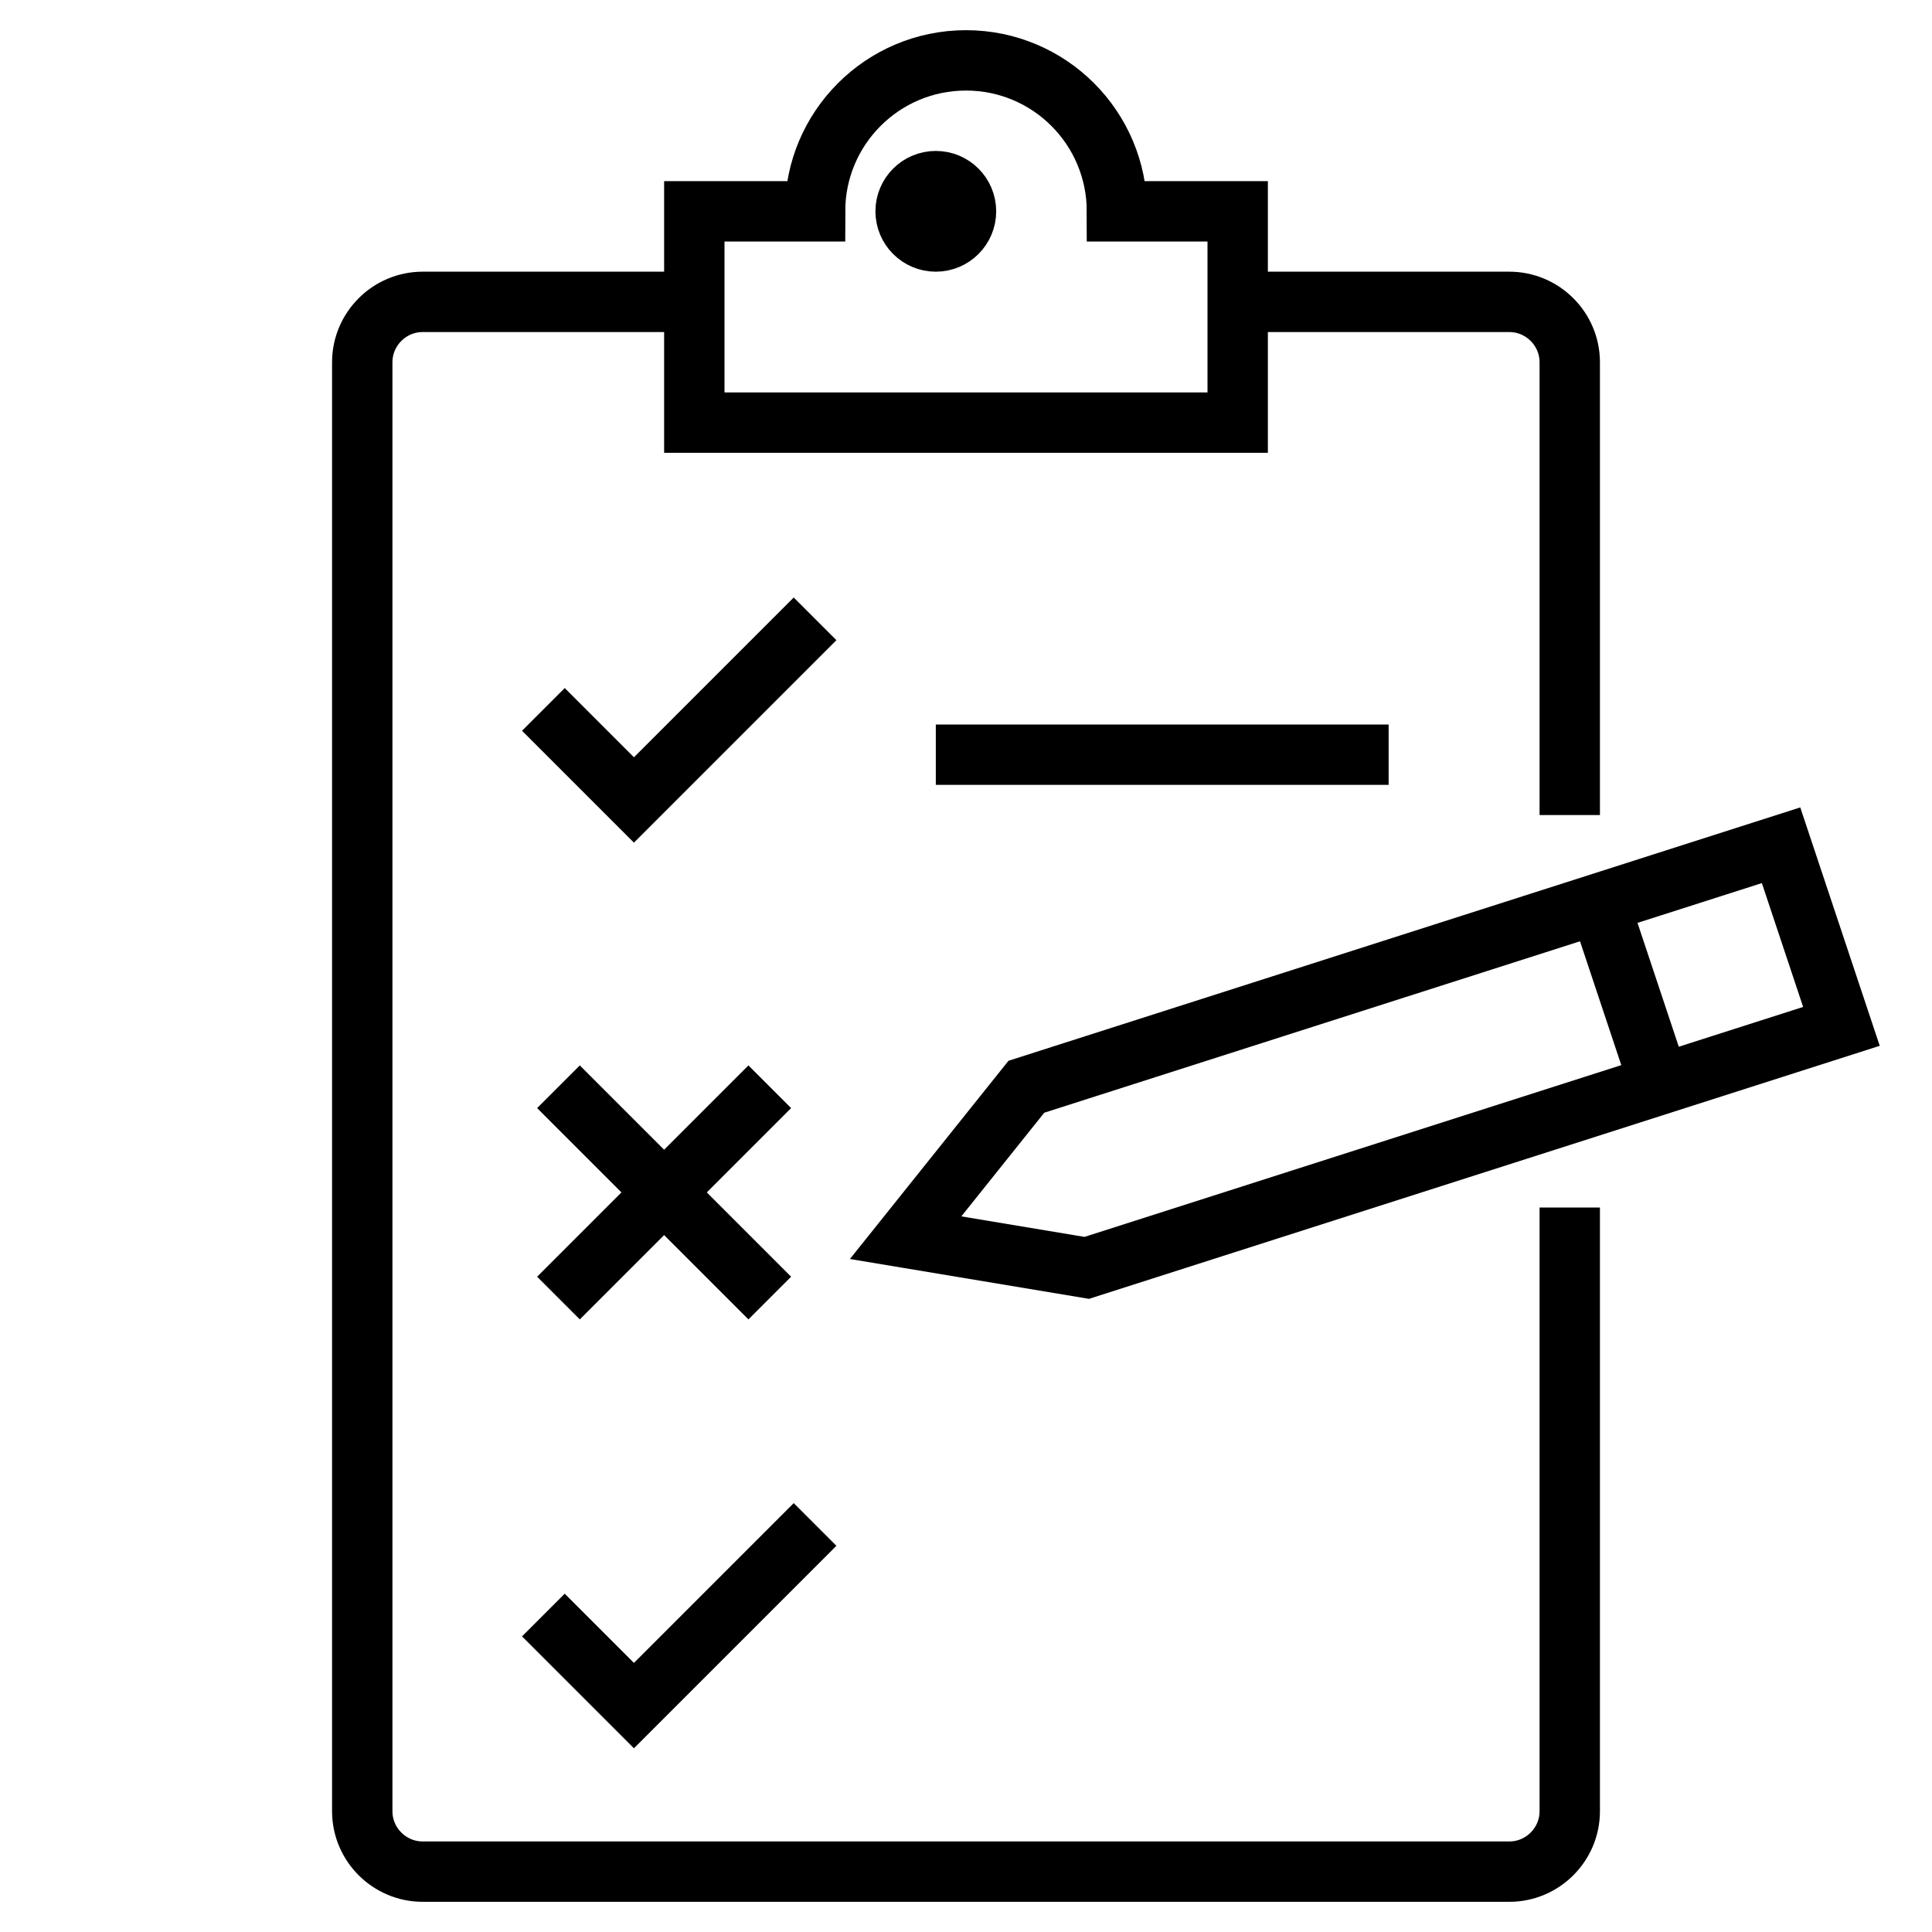
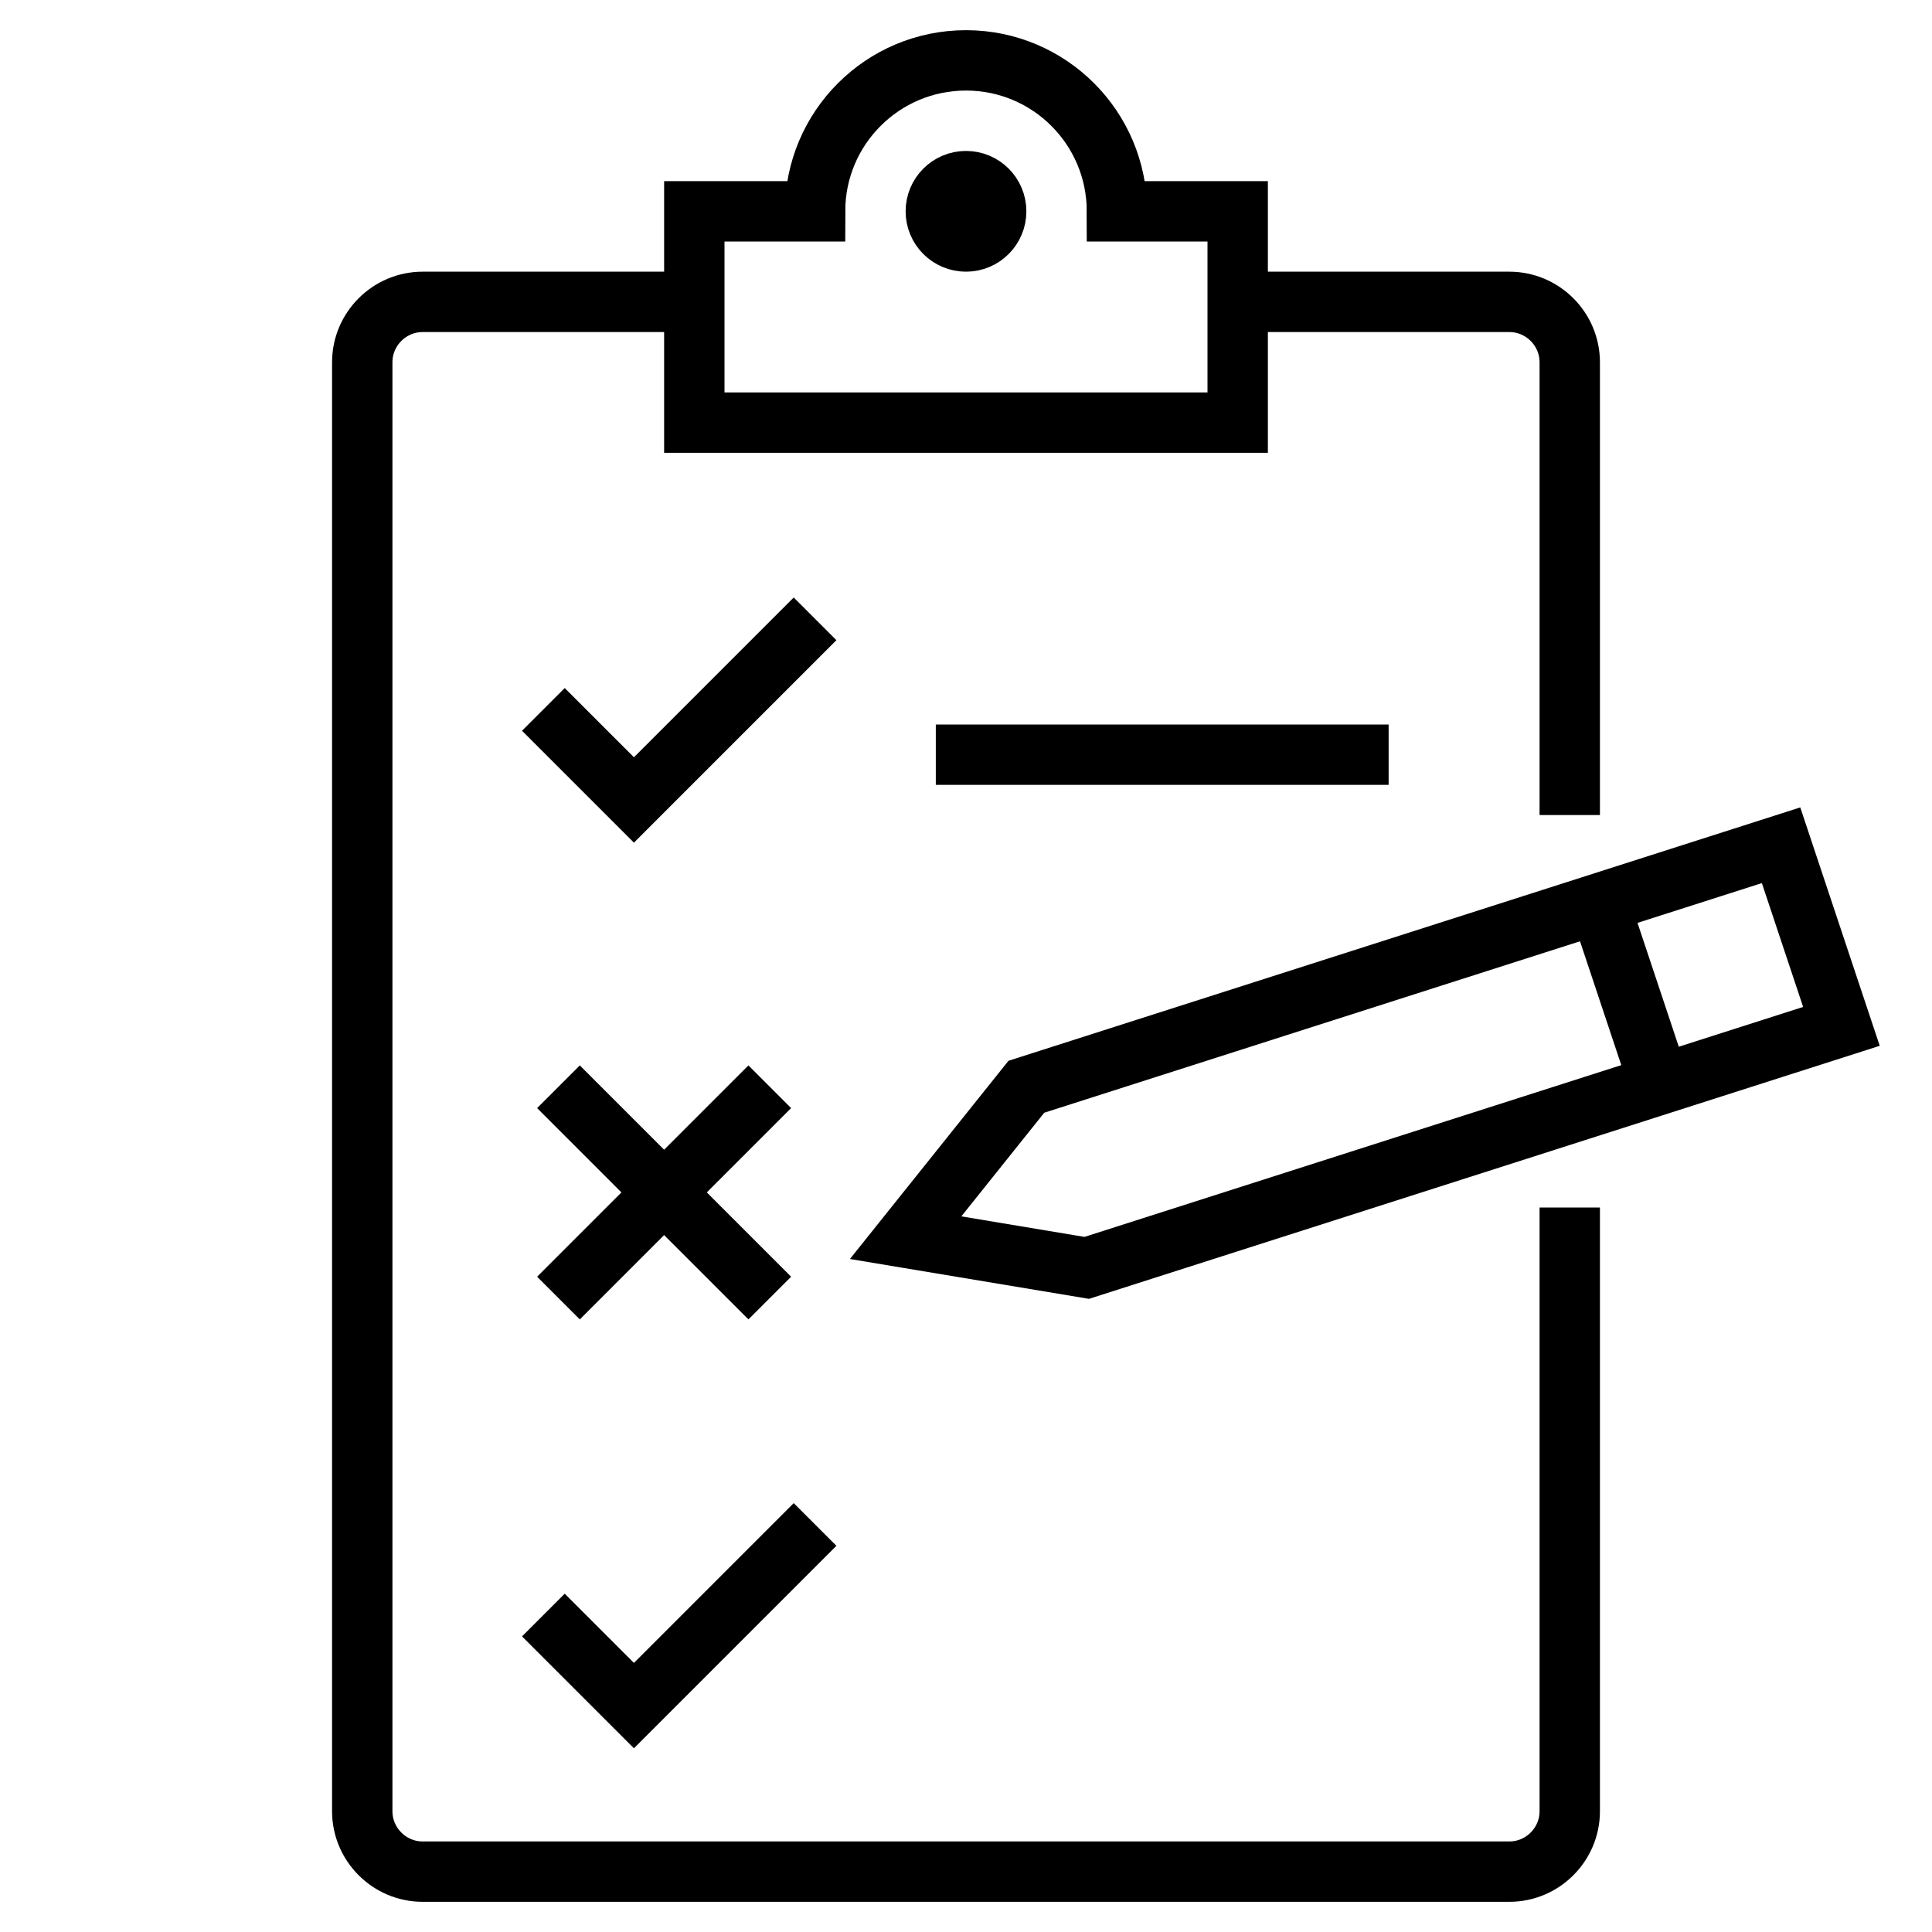
<svg xmlns="http://www.w3.org/2000/svg" viewBox="0 0 64 64">
  <path fill="none" stroke="#000" stroke-width="2" stroke-miterlimit="10" d="M52 40v20c0 1.1-.9 2-2 2H14c-1.1 0-2-.9-2-2V12c0-1.1.9-2 2-2h9M41 10h9c1.1 0 2 .9 2 2v15" />
  <path fill="none" stroke="#000" stroke-width="2" stroke-miterlimit="10" d="M37 7c0-2.762-2.238-5-5-5s-5 2.238-5 5h-4v7h18V7h-4z" />
-   <circle fill="none" stroke="#000" stroke-width="2" stroke-miterlimit="10" cx="31" cy="7" r="1" />
+   <circle fill="none" stroke="#000" stroke-width="2" stroke-miterlimit="10" cx="32" cy="7" r="1" />
  <path fill="none" stroke="#000" stroke-width="2" stroke-miterlimit="10" d="M59 28l-25 8-4 5 6 1 25-8zM27 20.5l-6 6-3-3M27 50.5l-6 6-3-3M18.5 36l7 7M25.5 36l-7 7M31 25h15M53 30l2 6" />
</svg>
